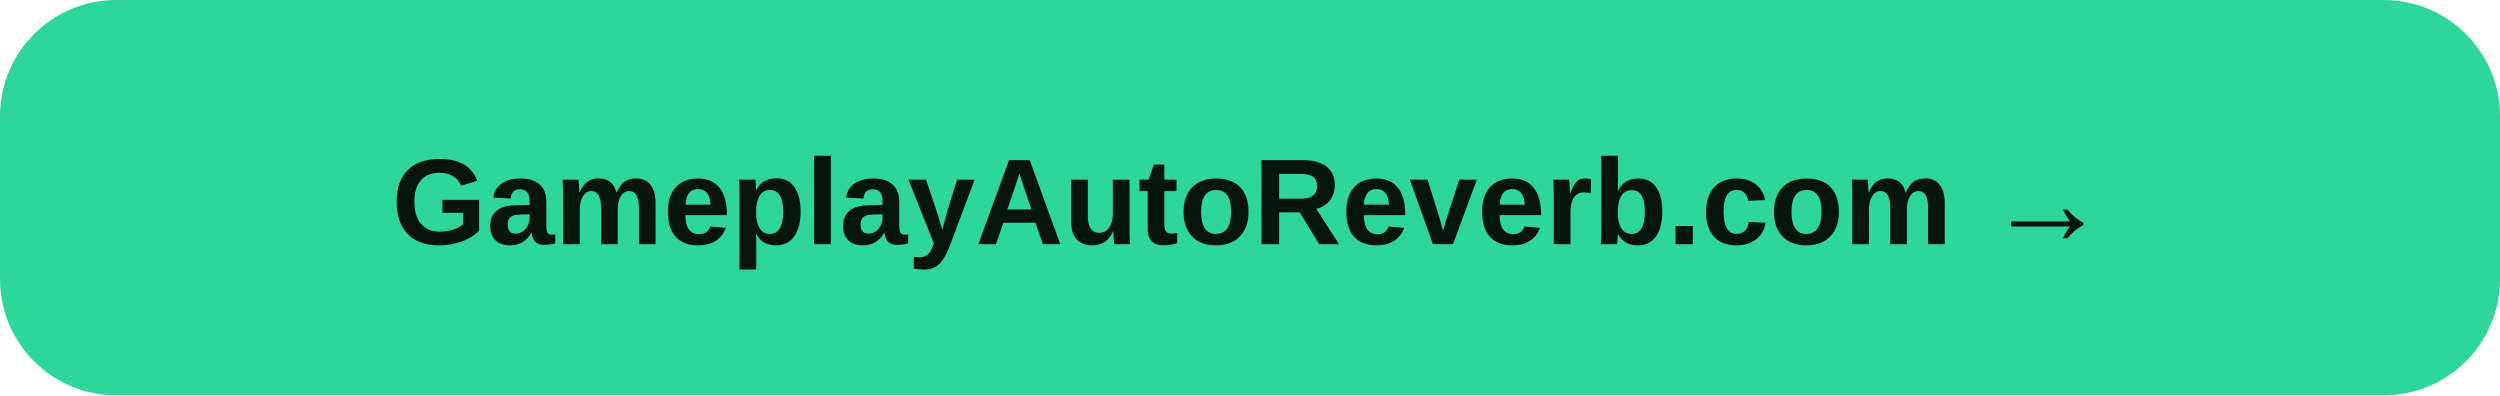
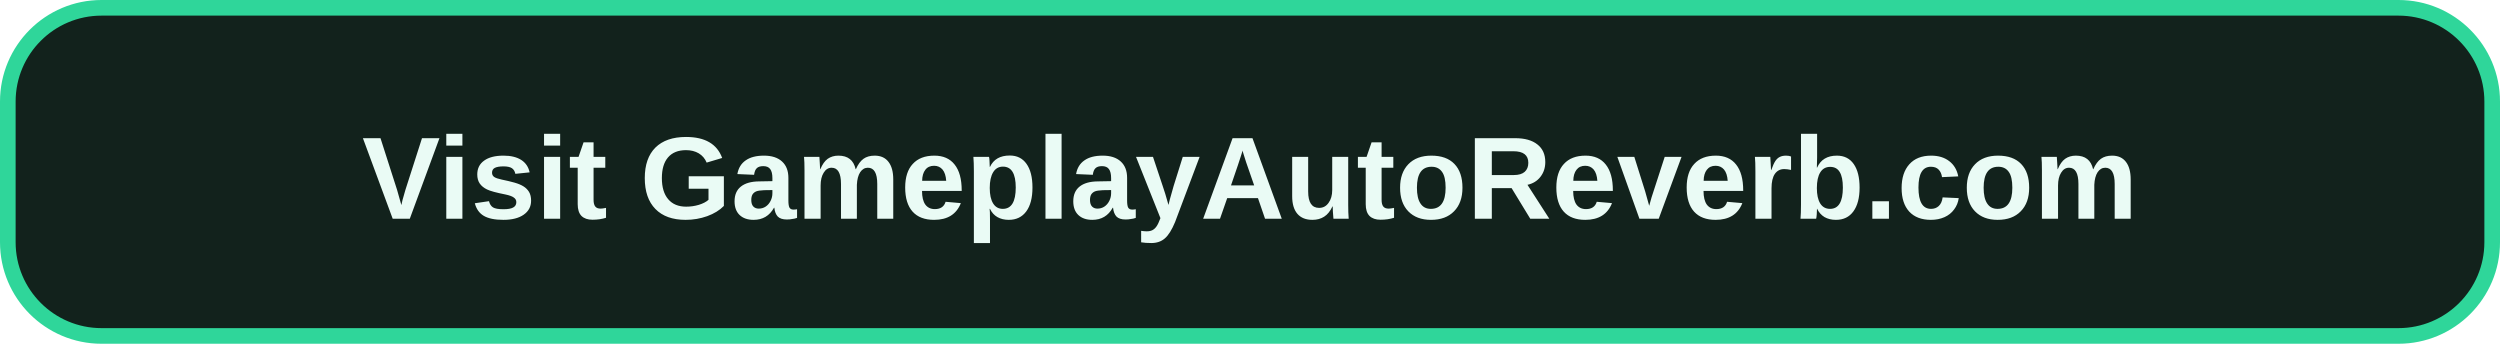
- <svg xmlns="http://www.w3.org/2000/svg" width="430" height="68" viewBox="0 0 430 68" role="img" aria-label="GameplayAutoReverb.com">
-   <rect width="430" height="68" rx="20" fill="#2fd69a" />
-   <text x="215" y="42" text-anchor="middle" font-family="Segoe UI, Arial, sans-serif" font-size="21" font-weight="700" fill="#07150f">GameplayAutoReverb.com →</text>
+ <svg xmlns="http://www.w3.org/2000/svg" width="320" height="44" viewBox="0 0 320 44" role="img" aria-label="Visit GameplayAutoReverb.com">
+   <rect x="1" y="1" width="318" height="42" rx="12" fill="#12221c" stroke="#2fd69a" stroke-width="2" />
+   <text x="160" y="28" text-anchor="middle" font-family="Segoe UI, Arial, sans-serif" font-size="15" font-weight="600" fill="#eafbf5">Visit GameplayAutoReverb.com</text>
</svg>
